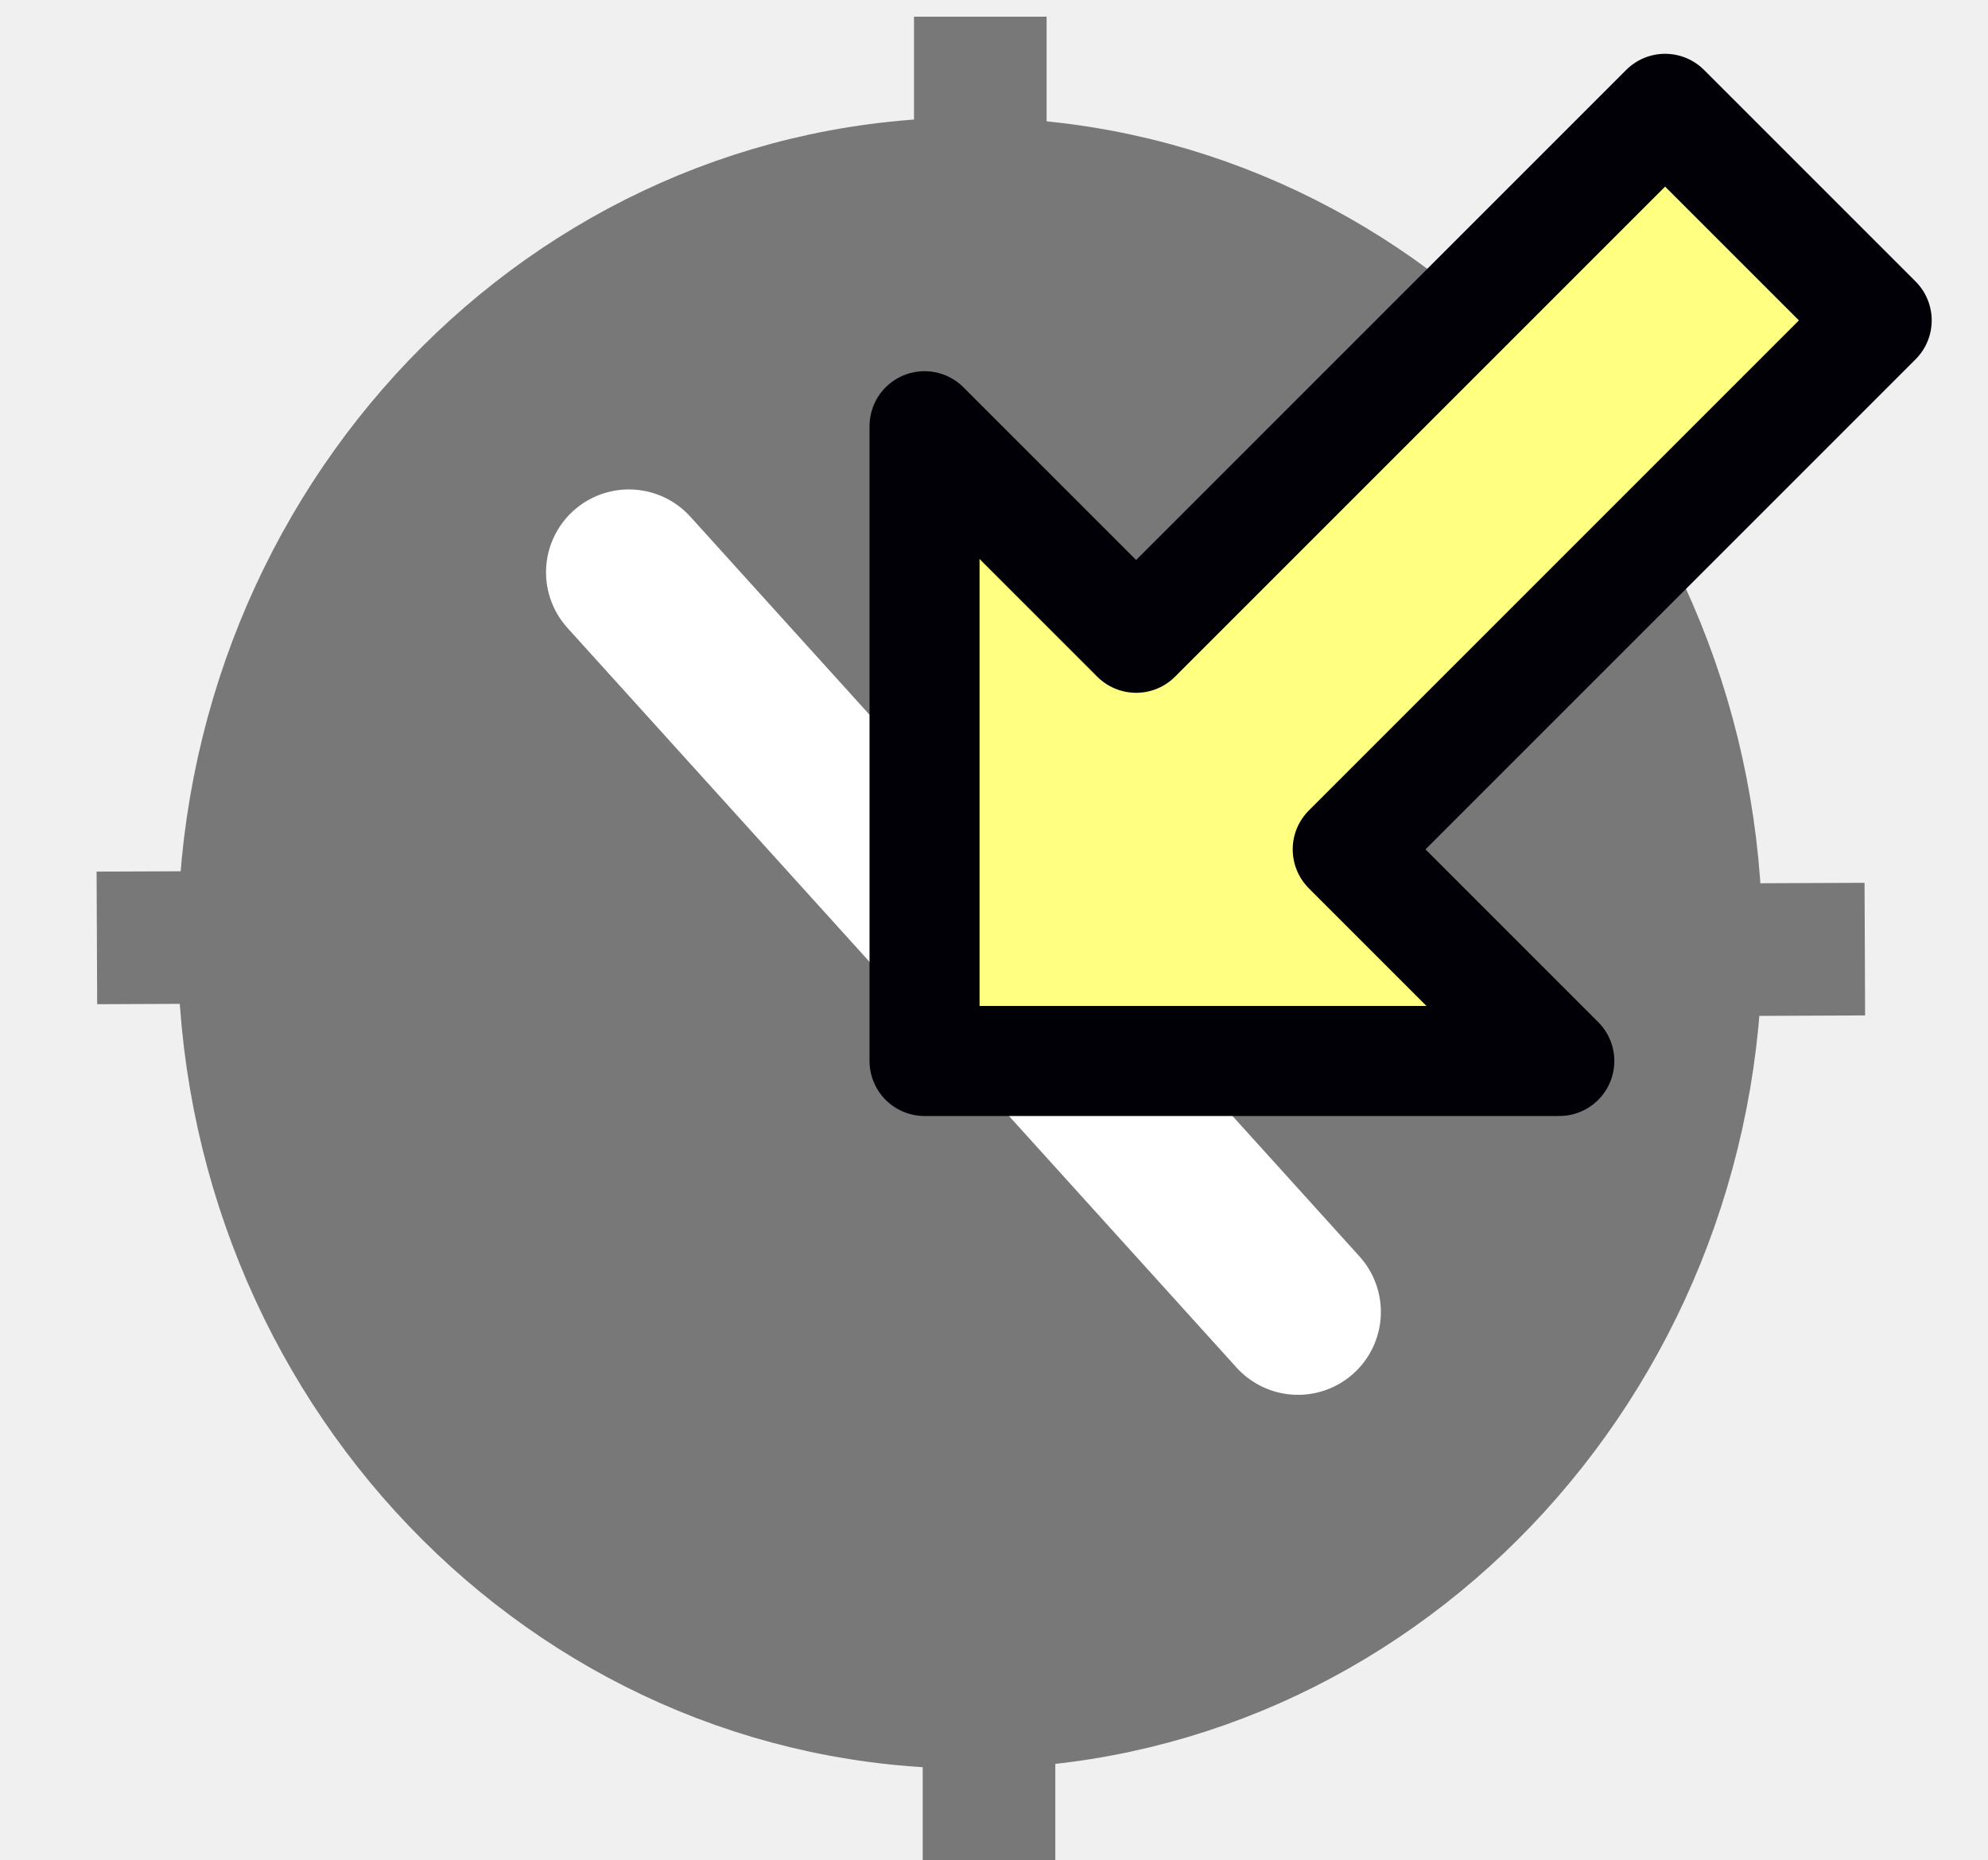
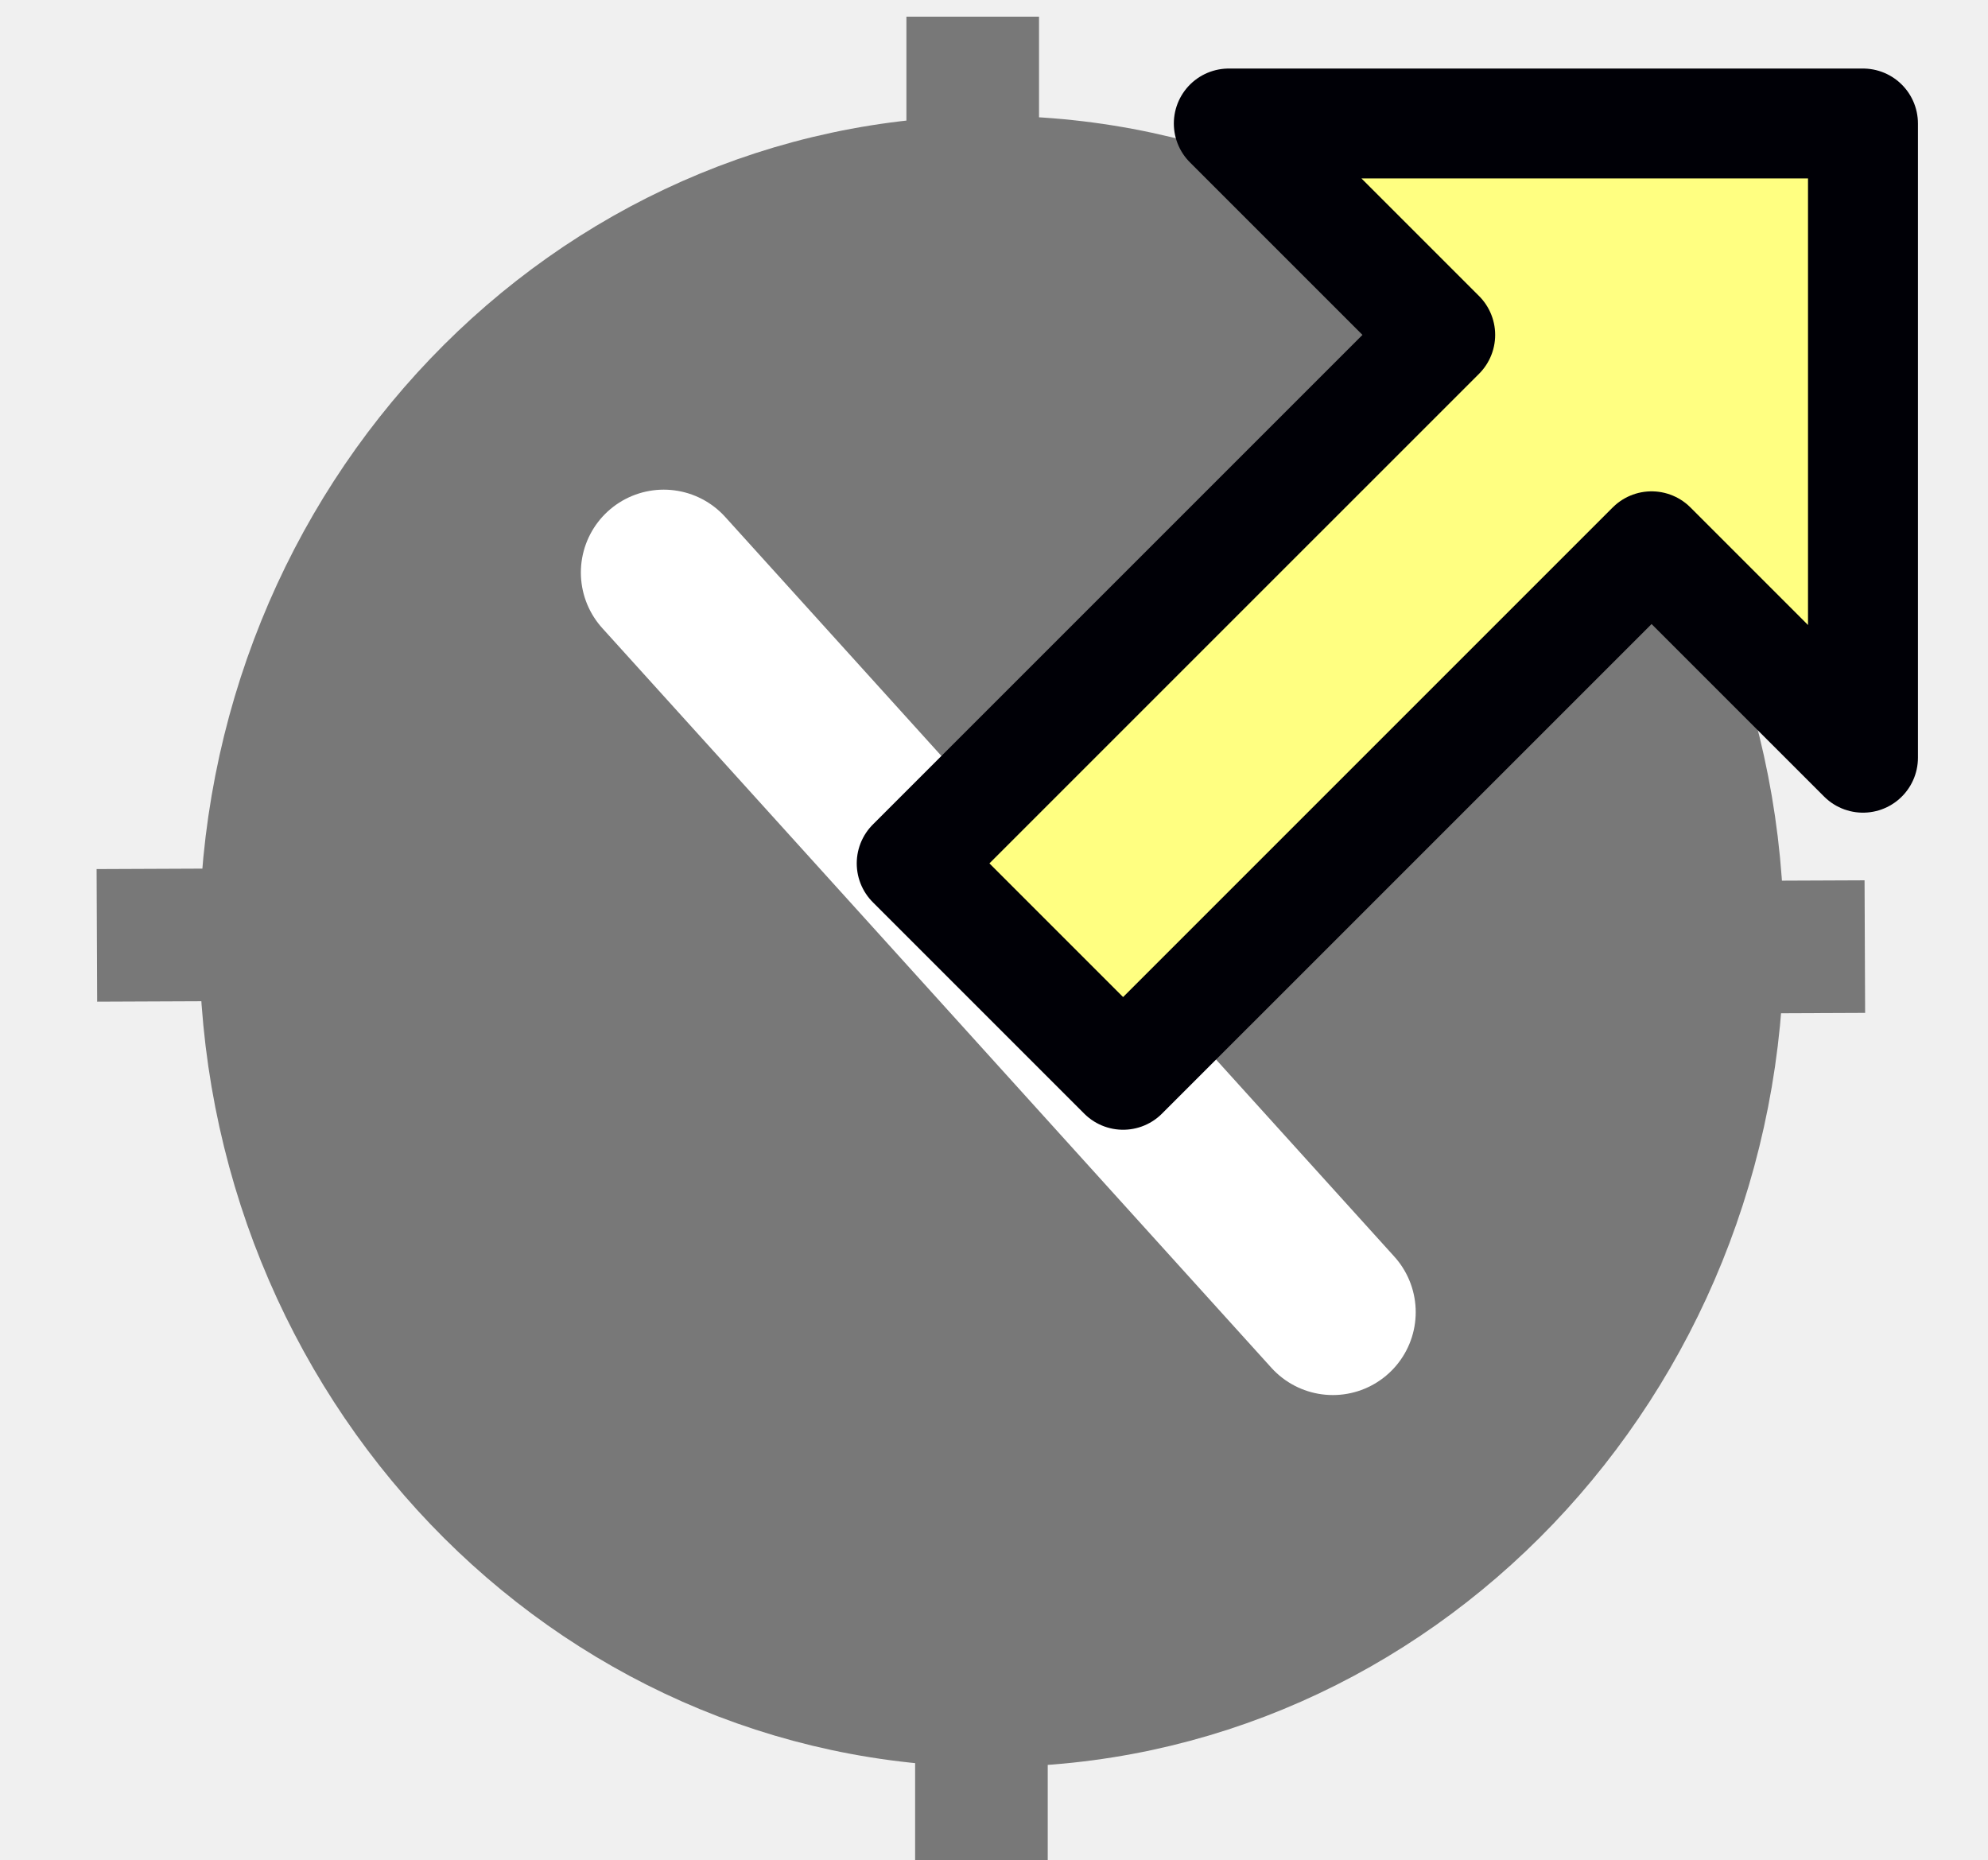
<svg xmlns="http://www.w3.org/2000/svg" version="1.0" width="149.921" height="140.265" id="svg2">
  <defs id="defs4" />
  <g id="g3338" transform="translate(1.303346,-144.6245)">
-     <ellipse style="fill:#787878;fill-opacity:1;stroke:#787878;stroke-width:9.634;stroke-linecap:round;stroke-linejoin:round;stroke-miterlimit:4;stroke-dasharray:none;stroke-opacity:1" id="path21948" cx="215.744" cy="-71.851" rx="57.439" ry="54.939" transform="rotate(90)" />
-     <path style="fill:none;fill-rule:evenodd;stroke:#ffffff;stroke-width:12.5;stroke-linecap:round;stroke-linejoin:round;stroke-miterlimit:4;stroke-dasharray:none;stroke-opacity:1" d="M 96.582,243.561 46.124,187.783" id="path21952" />
-     <path style="fill:none;fill-rule:evenodd;stroke:#787878;stroke-width:10;stroke-linecap:butt;stroke-linejoin:miter;stroke-miterlimit:4;stroke-dasharray:none;stroke-opacity:1" d="m 72.624,145.882 v 25.36" id="path21956" />
-     <path style="fill:none;fill-rule:evenodd;stroke:#787878;stroke-width:10;stroke-linecap:butt;stroke-linejoin:miter;stroke-miterlimit:4;stroke-dasharray:none;stroke-opacity:1" d="m 73.281,260.119 v 25.36" id="path21956-2" />
-     <path style="fill:none;fill-rule:evenodd;stroke:#787878;stroke-width:10;stroke-linecap:butt;stroke-linejoin:miter;stroke-miterlimit:4;stroke-dasharray:none;stroke-opacity:1" d="m 139.329,216.199 -25.36,0.108" id="path21956-7" />
-     <path style="fill:none;fill-rule:evenodd;stroke:#787878;stroke-width:10;stroke-linecap:butt;stroke-linejoin:miter;stroke-miterlimit:4;stroke-dasharray:none;stroke-opacity:1" d="M 31.363,215.245 6.003,215.354" id="path21956-7-4" />
-     <path style="fill:none;fill-rule:evenodd;stroke:#000000;stroke-width:1px;stroke-linecap:butt;stroke-linejoin:miter;stroke-opacity:1" d="M 73.26,212.789 Z" id="path8101" />
-     <path style="fill:#ffff81;fill-opacity:1;fill-rule:evenodd;stroke:#000006;stroke-width:8.297;stroke-linecap:round;stroke-linejoin:round;stroke-miterlimit:4;stroke-dasharray:none;stroke-opacity:1" d="M 140.224,168.786 124.267,152.83 84.376,192.721 68.419,176.765 v 47.87 h 47.87 l -15.957,-15.957 z" id="path2939" />
+     <ellipse style="fill:#787878;fill-opacity:1;stroke:#787878;stroke-width:9.634;stroke-linecap:round;stroke-linejoin:round;stroke-miterlimit:4;stroke-dasharray:none;stroke-opacity:1" id="path21948" cx="-215.617" cy="73.482" rx="57.439" ry="54.939" transform="rotate(-90)" />
+     <path style="fill:none;fill-rule:evenodd;stroke:#ffffff;stroke-width:12.5;stroke-linecap:round;stroke-linejoin:round;stroke-miterlimit:4;stroke-dasharray:none;stroke-opacity:1" d="m 48.751,187.8 50.459,55.778" id="path21952" />
+     <path style="fill:none;fill-rule:evenodd;stroke:#787878;stroke-width:10;stroke-linecap:butt;stroke-linejoin:miter;stroke-miterlimit:4;stroke-dasharray:none;stroke-opacity:1" d="M 72.709,285.48 V 260.119" id="path21956" />
+     <path style="fill:none;fill-rule:evenodd;stroke:#787878;stroke-width:10;stroke-linecap:butt;stroke-linejoin:miter;stroke-miterlimit:4;stroke-dasharray:none;stroke-opacity:1" d="M 72.052,171.242 V 145.882" id="path21956-2" />
+     <path style="fill:none;fill-rule:evenodd;stroke:#787878;stroke-width:10;stroke-linecap:butt;stroke-linejoin:miter;stroke-miterlimit:4;stroke-dasharray:none;stroke-opacity:1" d="m 6.003,215.163 25.36,-0.108" id="path21956-7" />
+     <path style="fill:none;fill-rule:evenodd;stroke:#787878;stroke-width:10;stroke-linecap:butt;stroke-linejoin:miter;stroke-miterlimit:4;stroke-dasharray:none;stroke-opacity:1" d="m 113.97,216.116 25.36,-0.108" id="path21956-7-4" />
+     <path style="fill:none;fill-rule:evenodd;stroke:#000000;stroke-width:1px;stroke-linecap:butt;stroke-linejoin:miter;stroke-opacity:1" d="M 72.073,218.573 Z" id="path8101" />
+     <path style="fill:#ffff81;fill-opacity:1;fill-rule:evenodd;stroke:#000006;stroke-width:8.29;stroke-linecap:round;stroke-linejoin:round;stroke-miterlimit:4;stroke-dasharray:none;stroke-opacity:1" d="m 67.451,209.734 15.942,15.942 39.854,-39.854 15.942,15.942 V 153.938 H 91.364 l 15.942,15.942 z" id="path2939" />
  </g>
</svg>
